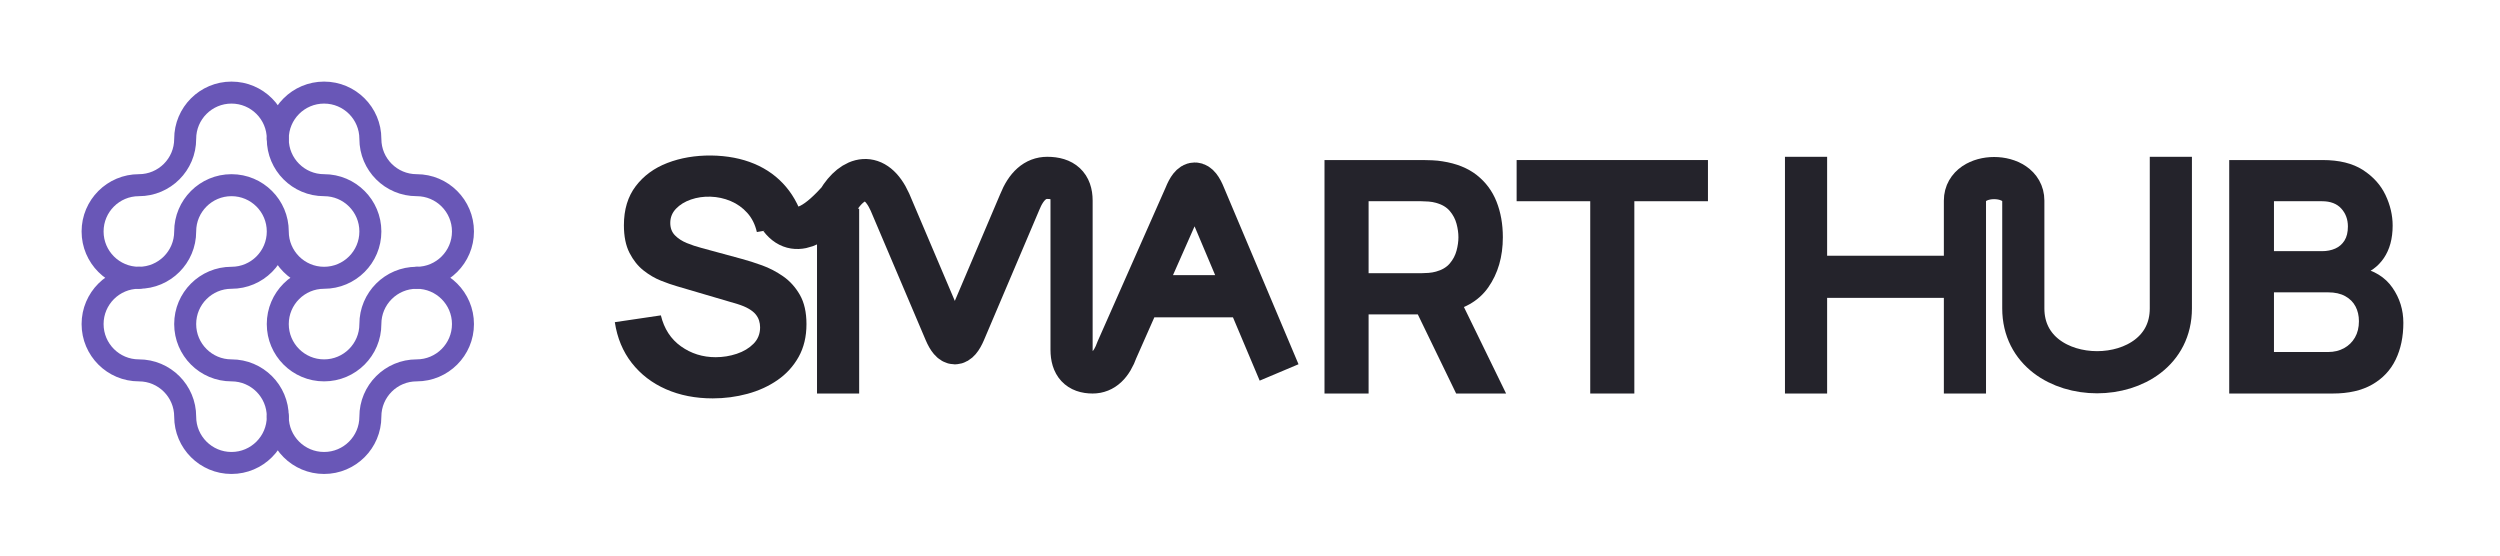
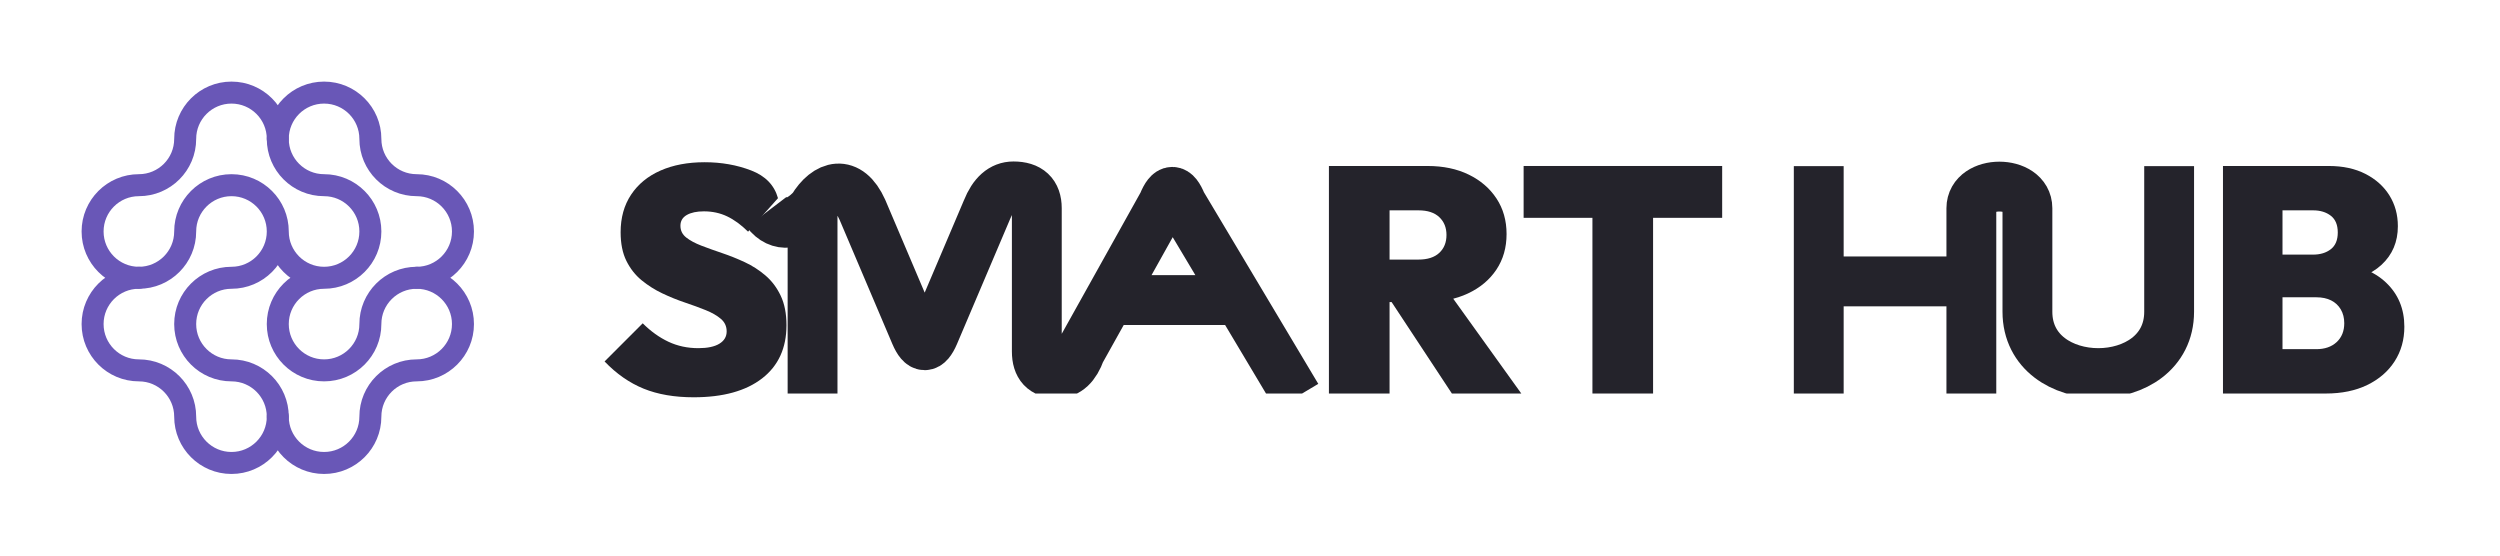
<svg xmlns="http://www.w3.org/2000/svg" width="1080" height="240" viewBox="0 0 540 120" role="img" aria-labelledby="title">
+   <defs>
+     <clipPath id="hub-type-baseline">
+       <rect x="-10000" y="0" width="30000" height="1600" />
+     </clipPath>
+   </defs>
  <g transform="translate(10 10) scale(1.25)" fill="none" stroke="#6957b7" stroke-width="3.8" stroke-linecap="round" stroke-linejoin="round">
    <path d="M24 16C24 11.582 27.582 8 32 8S40 11.582 40 16C40 11.582 43.582 8 48 8S56 11.582 56 16C56 20.418 59.582 24 64 24S72 27.582 72 32S68.418 40 64 40C68.418 40 72 43.582 72 48S68.418 56 64 56C59.582 56 56 59.582 56 64S52.418 72 48 72S40 68.418 40 64C40 68.418 36.418 72 32 72S24 68.418 24 64C24 59.582 20.418 56 16 56S8 52.418 8 48S11.582 40 16 40C11.582 40 8 36.418 8 32S11.582 24 16 24S24 20.418 24 16Z" />
    <path d="M40 16C40 20.418 43.582 24 48 24S56 27.582 56 32S52.418 40 48 40S40 36.418 40 32S36.418 24 32 24S24 27.582 24 32S20.418 40 16 40 M64 40C59.582 40 56 43.582 56 48S52.418 56 48 56S40 52.418 40 48S43.582 40 48 40 M40 64C40 59.582 36.418 56 32 56S24 52.418 24 48S27.582 40 32 40S40 36.418 40 32" />
  </g>
-   <g color="#24232b" fill="currentColor" transform="translate(130 85) scale(0.03502155 -0.03502155)">
-     <path transform="translate(0 0)" d="M684 -30Q524 -30 395.5 26.5Q267 83 184.5 188.5Q102 294 80 440L364 482Q394 358 488.0 291.0Q582 224 702 224Q769 224 832.0 245.0Q895 266 935.5 307.0Q976 348 976 408Q976 430 969.5 450.5Q963 471 948.0 489.0Q933 507 905.5 523.0Q878 539 836 552L462 662Q420 674 364.5 696.0Q309 718 257.0 759.0Q205 800 170.5 867.5Q136 935 136 1038Q136 1183 209.0 1279.0Q282 1375 404.0 1422.0Q526 1469 674 1468Q823 1466 940.0 1417.0Q1057 1368 1136.0 1274.5Q1215 1181 1250 1046L956 996Q940 1066 897.0 1114.0Q854 1162 794.5 1187.0Q735 1212 670 1214Q606 1216 549.5 1196.5Q493 1177 457.5 1140.0Q422 1103 422 1052Q422 1005 451.0 975.5Q480 946 524.0 928.0Q568 910 614 898L864 830Q920 815 988.0 790.5Q1056 766 1118.5 722.5Q1181 679 1221.5 608.0Q1262 537 1262 428Q1262 312 1213.5 225.5Q1165 139 1083.0 82.5Q1001 26 897.5 -2.0Q794 -30 684 -30Z" />
-     <path transform="translate(1307 0)" d="M150 0V1140 M-207 1080C-100 940 50 1080 150 1190C240 1340 380 1380 470 1180L810 380Q870 240 930 380L1270 1180Q1330 1330 1440 1330Q1590 1330 1590 1190V270Q1590 130 1720 130Q1820 130 1870 270L2290 1220Q2350 1370 2410 1220L2870 130 M2070 600H2630" fill="none" stroke="currentColor" stroke-width="260" stroke-linecap="butt" stroke-linejoin="round" />
-     <path transform="translate(4317 0)" d="M140 0V1440H748Q769 1440 804.5 1438.5Q840 1437 868 1432Q997 1412 1079.5 1347.0Q1162 1282 1201.0 1183.5Q1240 1085 1240 964Q1240 783 1150.0 654.5Q1060 526 868 496L748 488H412V0ZM952 0 668 586 948 640 1260 0ZM412 742H736Q757 742 782.0 744.0Q807 746 828 752Q883 767 913.0 802.5Q943 838 954.5 881.5Q966 925 966 964Q966 1003 954.5 1046.5Q943 1090 913.0 1125.5Q883 1161 828 1176Q807 1182 782.0 1184.0Q757 1186 736 1186H412Z" />
-     <path transform="translate(5622 0)" d="M474 0V1186H20V1440H1200V1186H746V0Z" />
-     <path transform="translate(7287 0)" d="M140 0V1460 M140 720H1120 M1120 0V1190C1120 1375 1480 1375 1480 1190V525C1480 0 2390 0 2390 525V1460" fill="none" stroke="currentColor" stroke-width="260" stroke-linecap="butt" stroke-linejoin="round" />
-     <path transform="translate(9897 0)" d="M140 0V1440H716Q870 1440 965.0 1378.5Q1060 1317 1104.0 1224.0Q1148 1131 1148 1036Q1148 915 1093.5 835.0Q1039 755 944 728V778Q1079 750 1146.5 653.0Q1214 556 1214 436Q1214 307 1166.5 209.0Q1119 111 1022.0 55.5Q925 0 778 0ZM416 256H750Q805 256 848.0 279.5Q891 303 915.5 345.5Q940 388 940 446Q940 497 919.0 537.0Q898 577 855.5 600.5Q813 624 750 624H416ZM416 878H712Q758 878 794.0 894.0Q830 910 851.0 943.5Q872 977 872 1030Q872 1096 831.0 1141.0Q790 1186 712 1186H416Z" />
+   <g color="#24232b" fill="currentColor" transform="translate(130 85) scale(0.03363809 -0.03363809)">
+     <path transform="translate(0 0)" d="M589.655 -24.162Q404.585 -24.162 268.224 31.231Q131.863 86.623 17.479 205.891L262.44 450.852Q340.067 373.482 427.718 332.356Q515.37 291.229 619.472 291.229Q708.151 291.229 754.805 319.889Q801.458 348.549 801.458 398.93Q801.458 447.511 764.444 479.255Q727.43 511.0 666.768 535.419Q606.106 559.838 533.106 584.386Q460.106 608.933 388.005 643.248Q315.905 677.563 255.243 727.301Q194.581 777.039 157.567 851.71Q120.553 926.38 120.553 1035.623Q120.553 1175.711 187.769 1276.857Q254.986 1378.004 376.31 1431.597Q497.634 1485.19 659.827 1485.19Q821.507 1485.19 958.768 1432.368Q1096.028 1379.546 1130.986 1254.366L938.975 1039.222Q871.887 1105.539 804.157 1137.669Q736.426 1169.799 655.458 1169.799Q586.313 1169.799 545.444 1146.408Q504.574 1123.018 504.574 1077.264Q504.574 1031.254 541.588 1001.951Q578.602 972.648 639.264 949.386Q699.926 926.123 772.926 901.447Q845.926 876.771 918.026 843.227Q990.127 809.683 1050.789 757.761Q1111.451 705.838 1148.465 627.954Q1185.479 550.07 1185.479 438.514Q1185.479 218.229 1028.94 97.033Q872.401 -24.162 589.655 -24.162Z" />
+     <path transform="translate(1203 0)" d="M150 0V1140 M-145 1165C-65 1060 50 1080 150 1190C240 1340 380 1380 470 1180L810 380Q870 240 930 380L1270 1180Q1330 1330 1440 1330Q1590 1330 1590 1190V270Q1590 130 1720 130Q1820 130 1870 270L2400 1220Q2460 1370 2520 1220L3260 -20 M2140 600H2900" fill="none" stroke="currentColor" stroke-width="320" clip-path="url(#hub-type-baseline)" stroke-linecap="butt" stroke-linejoin="round" />
+     <path transform="translate(4543 0)" d="M437.486 587.342V860.063H700.697Q788.092 860.063 834.359 903.118Q880.627 946.173 880.627 1018.144Q880.627 1088.831 834.488 1132.528Q788.349 1176.225 700.954 1176.225H437.486V1461.028H759.817Q909.93 1461.028 1023.542 1405.636Q1137.155 1350.243 1201.801 1252.181Q1266.447 1154.12 1266.447 1024.056Q1266.447 893.222 1200.901 795.289Q1135.356 697.356 1018.144 642.349Q900.933 587.342 741.824 587.342ZM125.694 0.0V1461.028H515.113V0.0ZM915.327 0.0 503.289 625.127 854.665 705.324 1361.039 0.0Z" />
+     <path transform="translate(5884 0)" d="M476.813 0.0V1455.887H866.232V0.0ZM34.958 1128.158V1461.028H1309.887V1128.158Z" />
+     <path transform="translate(7674 0)" d="M140 0V1460 M140 720H1120 M1120 0V1190C1120 1375 1480 1375 1480 1190V525C1480 0 2390 0 2390 525V1460" fill="none" stroke="currentColor" stroke-width="320" clip-path="url(#hub-type-baseline)" stroke-linecap="butt" stroke-linejoin="round" />
+     <path transform="translate(10284 0)" d="M437.486 0.0V284.803H724.859Q806.856 284.803 855.694 330.171Q904.532 375.539 904.532 451.366Q904.532 502.004 882.298 539.917Q860.063 577.831 820.35 597.88Q780.637 617.93 724.859 617.93H437.486V891.937H704.296Q773.44 891.937 818.165 926.637Q862.891 961.338 862.891 1034.081Q862.891 1106.824 818.165 1141.525Q773.44 1176.225 704.296 1176.225H437.486V1461.028H805.827Q941.032 1461.028 1040.379 1410.262Q1139.725 1359.496 1194.218 1272.488Q1248.711 1185.479 1248.711 1074.437Q1248.711 923.553 1143.71 826.391Q1038.708 729.229 836.415 709.951L835.13 843.356Q1055.415 823.82 1172.884 712.264Q1290.352 600.708 1290.352 429.004Q1290.352 303.567 1227.762 206.533Q1165.173 109.5 1052.074 54.75Q938.975 0.0 786.549 0.0ZM125.694 0.0V1461.028H507.915V0.0Z" />
  </g>
</svg>
